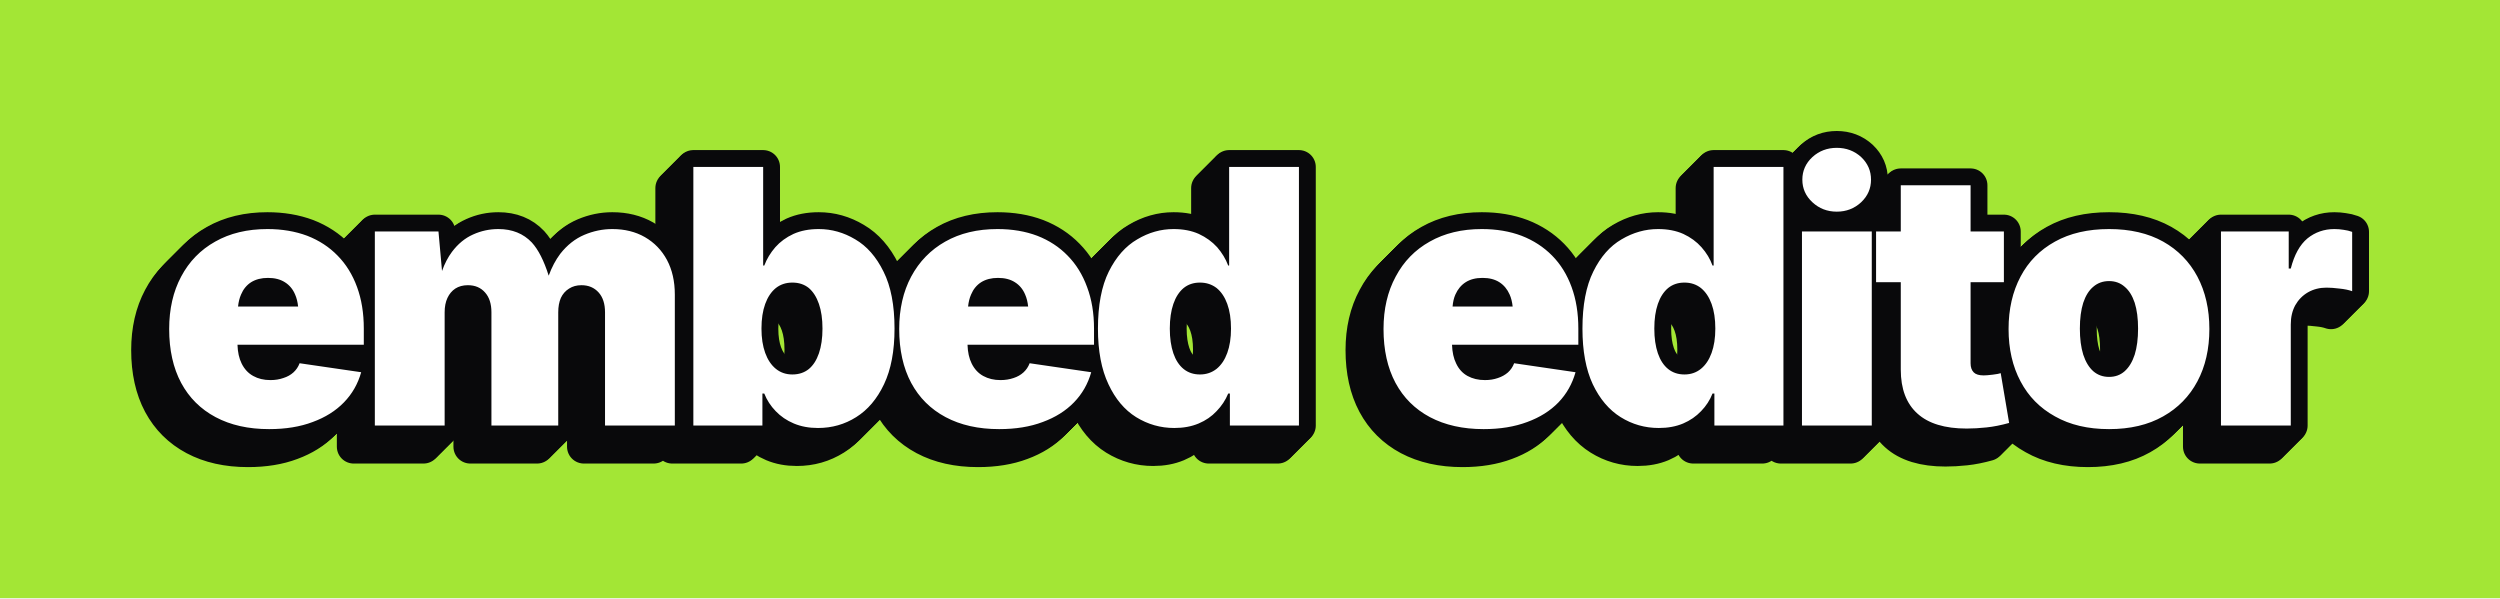
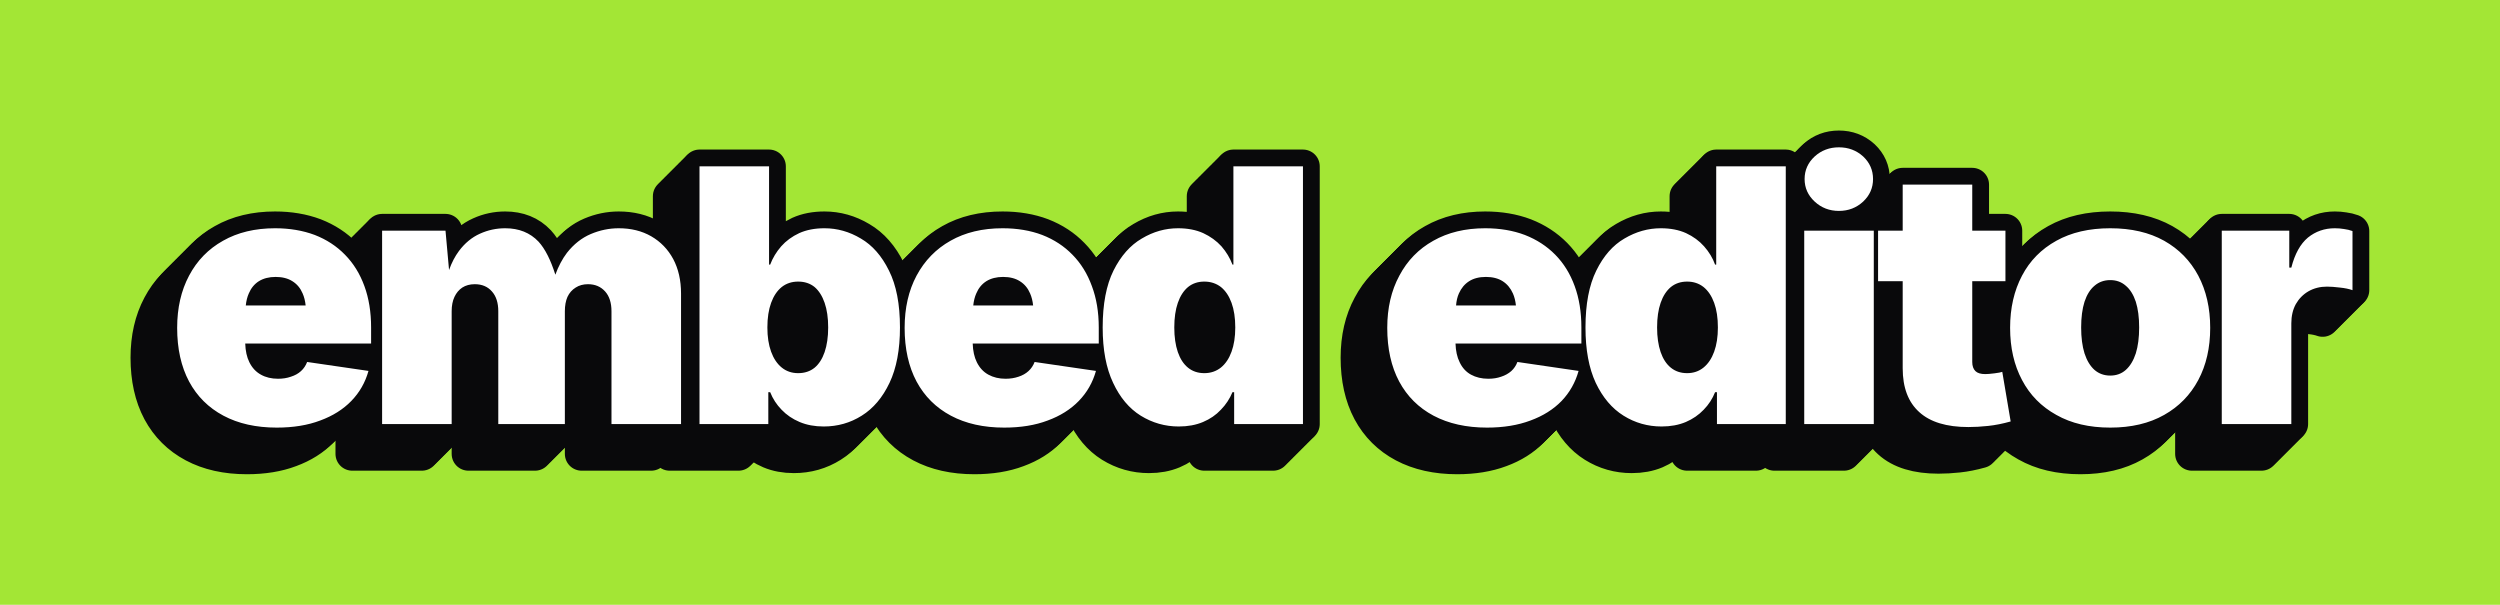
- <svg xmlns="http://www.w3.org/2000/svg" viewBox="-84.6 -227.4 1335.9 319.6" width="1335.9" height="319.6">
-   <rect x="-84.6" y="-227.4" width="1335.9" height="319.6" fill="#A3E635" />
+ <svg xmlns="http://www.w3.org/2000/svg" viewBox="-89.2 -227.4 1340.6 324.3" width="1340.6" height="324.3">
+   <rect x="-89.2" y="-227.4" width="1340.6" height="324.3" fill="#A3E635" />
  <defs>
    <path id="ink" d="M59.2 1.9L59.2 1.9Q42.6 1.9 30.6-4.5Q18.6-10.9 12.2-22.8Q5.8-34.8 5.8-51.6L5.8-51.6Q5.8-67.6 12.2-79.6Q18.6-91.7 30.4-98.3Q42.2-105.0 58.3-105.0L58.3-105.0Q70.0-105.0 79.6-101.4Q89.1-97.7 95.8-90.8Q102.6-83.9 106.2-74.0Q109.8-64.2 109.8-51.8L109.8-51.8L109.8-43.2L42.3-43.2Q42.5-37.2 44.5-33.2L44.5-33.2Q46.7-28.7 50.7-26.5Q54.6-24.3 59.9-24.3L59.9-24.3Q63.7-24.3 66.8-25.4Q70.0-26.4 72.2-28.4Q74.4-30.4 75.5-33.3L75.5-33.3L108.4-28.5Q105.8-19.2 99.2-12.4Q92.6-5.6 82.5-1.9Q72.5 1.9 59.2 1.9ZM42.6-63.6L42.6-63.6L74.7-63.6Q74.3-67.3 73.1-70.0L73.1-70.0Q71.3-74.3 67.6-76.6Q64.0-78.9 58.6-78.9Q53.3-78.9 49.6-76.6Q46.0-74.3 44.2-70.0L44.2-70.0Q43.0-67.3 42.6-63.6ZM153.0 0L115.7 0L115.7-103.7L149.7-103.7L151.6-82.6Q153.7-88.5 156.9-92.8L156.9-92.8Q161.7-99.2 168.2-102.1Q174.6-105.0 181.7-105.0L181.7-105.0Q192.8-105.0 199.6-97.8L199.6-97.8Q204.8-92.1 208.6-80.1L208.6-80.1Q211.1-86.9 214.8-91.8L214.8-91.8Q220.3-98.8 227.6-101.9Q234.9-105.0 242.6-105.0L242.6-105.0Q252.5-105.0 260.0-100.7Q267.6-96.3 271.8-88.5Q276-80.6 276-70.0L276-70.0L276 0L238.7 0L238.7-60.5Q238.7-67.3 235.3-71.1Q231.8-75.0 226.1-75.0L226.1-75.0Q222.3-75.0 219.5-73.2Q216.6-71.4 215.1-68.2Q213.7-65.0 213.7-60.5L213.7-60.5L213.7 0L178.0 0L178.0-60.5Q178.0-67.3 174.6-71.1Q171.2-75.0 165.4-75.0L165.4-75.0Q161.5-75.0 158.7-73.2Q156.0-71.4 154.5-68.2Q153.0-65.0 153.0-60.5L153.0-60.5L153.0 0ZM352.5 1.3L352.5 1.3Q345.3 1.3 339.6-1.1Q333.9-3.5 329.9-7.7Q325.9-11.8 323.8-17.1L323.8-17.1L322.8-17.1L322.8 0L285.9 0L285.9-138.2L323.2-138.2L323.2-85.5L323.8-85.5Q325.8-90.8 329.7-95.3Q333.6-99.7 339.4-102.4Q345.2-105.0 352.9-105.0L352.9-105.0Q363.2-105.0 372.4-99.5Q381.7-94.1 387.5-82.3Q393.4-70.6 393.4-51.8L393.4-51.8Q393.4-33.9 387.8-22.1Q382.2-10.3 372.9-4.5Q363.7 1.3 352.5 1.3ZM338.8-27.3L338.8-27.3Q344.0-27.3 347.6-30.2Q351.1-33.1 353.0-38.6Q354.9-44.2 354.9-51.8L354.9-51.8Q354.9-59.5 353.0-65.0Q351.1-70.5 347.6-73.5Q344.0-76.4 338.8-76.4L338.8-76.4Q333.7-76.4 330.0-73.5Q326.3-70.5 324.3-65.0Q322.3-59.5 322.3-51.8L322.3-51.8Q322.3-44.3 324.3-38.8Q326.3-33.3 330.0-30.3Q333.7-27.3 338.8-27.3ZM449.3 1.9L449.3 1.9Q432.7 1.9 420.7-4.5Q408.7-10.9 402.3-22.8Q395.9-34.8 395.9-51.6L395.9-51.6Q395.9-67.6 402.3-79.6Q408.8-91.7 420.5-98.3Q432.3-105.0 448.4-105.0L448.4-105.0Q460.2-105.0 469.7-101.4Q479.2-97.7 485.9-90.8Q492.7-83.9 496.3-74.0Q500.0-64.2 500.0-51.8L500.0-51.8L500.0-43.2L432.4-43.2Q432.6-37.2 434.6-33.2L434.6-33.2Q436.8-28.7 440.8-26.5Q444.8-24.3 450.0-24.3L450.0-24.3Q453.8-24.3 457.0-25.4Q460.1-26.4 462.3-28.4Q464.5-30.4 465.6-33.3L465.6-33.3L498.5-28.5Q495.9-19.2 489.3-12.4Q482.7-5.6 472.6-1.9Q462.6 1.9 449.3 1.9ZM432.7-63.6L432.7-63.6L464.8-63.6Q464.4-67.3 463.2-70.0L463.2-70.0Q461.4-74.3 457.7-76.6Q454.1-78.9 448.7-78.9Q443.4-78.9 439.7-76.6Q436.1-74.3 434.3-70.0L434.3-70.0Q433.1-67.3 432.7-63.6ZM542.9 1.3L542.9 1.3Q531.9 1.3 522.5-4.5Q513.2-10.3 507.7-22.1Q502.1-33.9 502.1-51.8L502.1-51.8Q502.1-70.6 507.9-82.3Q513.8-94.1 523.1-99.5Q532.3-105.0 542.5-105.0L542.5-105.0Q550.2-105.0 556.0-102.4Q561.8-99.7 565.8-95.3Q569.7-90.8 571.7-85.5L571.7-85.5L572.2-85.5L572.2-138.2L609.5-138.2L609.5 0L572.6 0L572.6-17.1L571.7-17.1Q569.5-11.8 565.5-7.7Q561.6-3.5 555.9-1.1Q550.2 1.3 542.9 1.3ZM556.6-27.3L556.6-27.3Q561.7-27.3 565.5-30.3Q569.2-33.3 571.2-38.8Q573.2-44.3 573.2-51.8L573.2-51.8Q573.2-59.5 571.2-65.0Q569.2-70.5 565.5-73.5Q561.7-76.4 556.6-76.4L556.6-76.4Q551.5-76.4 547.9-73.5Q544.3-70.5 542.4-65.0Q540.5-59.5 540.5-51.8L540.5-51.8Q540.5-44.2 542.4-38.6Q544.3-33.1 547.9-30.2Q551.5-27.3 556.6-27.3ZM708.2 1.9L708.2 1.9Q691.6 1.9 679.5-4.5Q667.5-10.9 661.1-22.8Q654.7-34.8 654.7-51.6L654.7-51.6Q654.7-67.6 661.2-79.6Q667.6-91.7 679.4-98.3Q691.2-105.0 707.2-105.0L707.2-105.0Q719.0-105.0 728.5-101.4Q738.0-97.7 744.8-90.8Q751.6-83.9 755.2-74.0Q758.8-64.2 758.8-51.8L758.8-51.8L758.8-43.2L691.3-43.2Q691.5-37.2 693.5-33.2L693.5-33.2Q695.6-28.7 699.6-26.5Q703.6-24.3 708.9-24.3L708.9-24.3Q712.7-24.3 715.8-25.4Q718.9-26.4 721.2-28.4Q723.4-30.4 724.5-33.3L724.5-33.3L757.3-28.5Q754.7-19.2 748.2-12.4Q741.6-5.6 731.5-1.9Q721.4 1.9 708.2 1.9ZM691.6-63.6L691.6-63.6L723.7-63.6Q723.3-67.3 722.1-70.0L722.1-70.0Q720.2-74.3 716.6-76.6Q713.0-78.9 707.6-78.9Q702.2-78.9 698.6-76.6Q695.0-74.3 693.1-70.0L693.1-70.0Q691.9-67.3 691.6-63.6ZM801.8 1.3L801.8 1.3Q790.7 1.3 781.4-4.5Q772.1-10.3 766.5-22.1Q761.0-33.9 761.0-51.8L761.0-51.8Q761.0-70.6 766.8-82.3Q772.6-94.1 781.9-99.5Q791.2-105.0 801.4-105.0L801.4-105.0Q809.1-105.0 814.9-102.4Q820.7-99.7 824.6-95.3Q828.6-90.8 830.5-85.5L830.5-85.5L831.1-85.5L831.1-138.2L868.4-138.2L868.4 0L831.5 0L831.5-17.1L830.5-17.1Q828.4-11.8 824.4-7.7Q820.4-3.5 814.8-1.1Q809.1 1.3 801.8 1.3ZM815.5-27.3L815.5-27.3Q820.6-27.3 824.3-30.3Q828.0-33.3 830.0-38.8Q832.0-44.3 832.0-51.8L832.0-51.8Q832.0-59.5 830.0-65.0Q828.0-70.5 824.3-73.5Q820.6-76.4 815.5-76.4L815.5-76.4Q810.4-76.4 806.8-73.5Q803.2-70.5 801.3-65.0Q799.4-59.5 799.4-51.8L799.4-51.8Q799.4-44.2 801.3-38.6Q803.2-33.1 806.8-30.2Q810.4-27.3 815.5-27.3ZM915.6 0L878.3 0L878.3-103.7L915.6-103.7L915.6 0ZM896.9-114.3L896.9-114.3Q889.3-114.3 883.9-119.3Q878.5-124.3 878.5-131.4L878.5-131.4Q878.5-138.5 883.9-143.5Q889.3-148.4 896.9-148.4L896.9-148.4Q904.5-148.4 909.9-143.5Q915.2-138.5 915.2-131.4L915.2-131.4Q915.2-124.3 909.9-119.3Q904.5-114.3 896.9-114.3ZM968.4-103.7L986.2-103.7L986.2-76.6L968.4-76.6L968.4-33.3Q968.4-30.1 970.1-28.4Q971.7-26.8 975.4-26.8L975.4-26.8Q977.1-26.8 980.3-27.2Q983.5-27.6 984.5-28.0L984.5-28.0L989.0-1.4Q982.6 0.4 976.9 1.0Q971.3 1.6 966.3 1.6L966.3 1.6Q948.8 1.6 940.0-6.4Q931.1-14.4 931.1-29.9L931.1-29.9L931.1-76.6L917.9-76.6L917.9-103.7L931.1-103.7L931.1-128.4L968.4-128.4L968.4-103.7ZM1042.4 1.9L1042.4 1.9Q1025.5 1.9 1013.5-4.9Q1001.4-11.6 995.1-23.6Q988.7-35.6 988.7-51.6L988.7-51.6Q988.7-67.5 995.1-79.6Q1001.4-91.6 1013.5-98.3Q1025.5-105.0 1042.4-105.0L1042.4-105.0Q1059.3-105.0 1071.3-98.3Q1083.2-91.6 1089.6-79.6Q1096.0-67.5 1096.0-51.6L1096.0-51.6Q1096.0-35.6 1089.6-23.6Q1083.2-11.6 1071.3-4.9Q1059.3 1.9 1042.4 1.9ZM1042.4-26.0L1042.4-26.0Q1047.3-26.0 1050.7-29.0Q1054.2-32.1 1056.1-37.9Q1057.9-43.7 1057.9-51.8L1057.9-51.8Q1057.9-59.9 1056.1-65.6Q1054.2-71.3 1050.7-74.2Q1047.3-77.2 1042.4-77.2L1042.4-77.2Q1037.5-77.2 1034.0-74.2Q1030.5-71.3 1028.6-65.6Q1026.8-59.9 1026.8-51.8L1026.8-51.8Q1026.8-43.7 1028.6-37.9Q1030.5-32.1 1034.0-29.0Q1037.5-26.0 1042.4-26.0ZM1139.5 0L1102.2 0L1102.2-103.7L1138.4-103.7L1138.4-83.9L1139.5-83.9Q1142.3-94.9 1148.4-100.0Q1154.6-105.0 1162.8-105.0L1162.8-105.0Q1165.3-105.0 1167.7-104.6Q1170.1-104.3 1172.3-103.5L1172.3-103.5L1172.3-71.8Q1169.5-72.8 1165.5-73.2Q1161.5-73.7 1158.6-73.7L1158.6-73.7Q1153.1-73.7 1148.7-71.2Q1144.4-68.7 1141.9-64.3Q1139.5-59.9 1139.5-54.0L1139.5-54.0L1139.5 0Z" fill="#09090B" stroke="#09090B" stroke-width="18" stroke-linejoin="round" />
  </defs>
-   <use href="#ink" transform="translate(-11.3 11.3)" />
-   <use href="#ink" transform="translate(-10.3 10.3)" />
-   <use href="#ink" transform="translate(-9.2 9.2)" />
-   <use href="#ink" transform="translate(-8.1 8.1)" />
-   <use href="#ink" transform="translate(-7.1 7.1)" />
-   <use href="#ink" transform="translate(-6 6)" />
-   <use href="#ink" transform="translate(-4.9 4.9)" />
-   <use href="#ink" transform="translate(-3.9 3.9)" />
-   <use href="#ink" transform="translate(-2.8 2.8)" />
-   <use href="#ink" transform="translate(-1.8 1.8)" />
-   <use href="#ink" transform="translate(-0.7 0.7)" />
+   <use href="#ink" transform="translate(-16 16)" />
+   <use href="#ink" transform="translate(-14.5 14.5)" />
+   <use href="#ink" transform="translate(-13 13)" />
+   <use href="#ink" transform="translate(-11.5 11.5)" />
+   <use href="#ink" transform="translate(-10 10)" />
+   <use href="#ink" transform="translate(-8.5 8.5)" />
+   <use href="#ink" transform="translate(-7 7)" />
+   <use href="#ink" transform="translate(-5.5 5.5)" />
+   <use href="#ink" transform="translate(-4 4)" />
+   <use href="#ink" transform="translate(-2.5 2.5)" />
+   <use href="#ink" transform="translate(-1 1)" />
  <use href="#ink" />
  <path d="M59.2 1.9L59.2 1.9Q42.6 1.9 30.6-4.5Q18.6-10.9 12.2-22.8Q5.8-34.8 5.8-51.6L5.8-51.6Q5.8-67.6 12.2-79.6Q18.6-91.7 30.4-98.3Q42.2-105.0 58.3-105.0L58.3-105.0Q70.0-105.0 79.6-101.4Q89.1-97.7 95.8-90.8Q102.6-83.9 106.2-74.0Q109.8-64.2 109.8-51.8L109.8-51.8L109.8-43.2L42.3-43.2Q42.5-37.2 44.5-33.2L44.5-33.2Q46.7-28.7 50.7-26.5Q54.6-24.3 59.9-24.3L59.9-24.3Q63.7-24.3 66.8-25.4Q70.0-26.4 72.2-28.4Q74.4-30.4 75.5-33.3L75.5-33.3L108.4-28.5Q105.8-19.2 99.2-12.4Q92.6-5.6 82.5-1.9Q72.5 1.9 59.2 1.9ZM42.6-63.6L42.6-63.6L74.7-63.6Q74.3-67.3 73.1-70.0L73.1-70.0Q71.3-74.3 67.6-76.6Q64.0-78.9 58.6-78.9Q53.3-78.9 49.6-76.6Q46.0-74.3 44.2-70.0L44.2-70.0Q43.0-67.3 42.6-63.6ZM153.0 0L115.7 0L115.7-103.7L149.7-103.7L151.6-82.6Q153.7-88.5 156.9-92.8L156.9-92.8Q161.7-99.2 168.2-102.1Q174.6-105.0 181.7-105.0L181.7-105.0Q192.8-105.0 199.6-97.8L199.6-97.8Q204.8-92.1 208.6-80.1L208.6-80.1Q211.1-86.9 214.8-91.8L214.8-91.8Q220.3-98.8 227.6-101.9Q234.9-105.0 242.6-105.0L242.6-105.0Q252.5-105.0 260.0-100.7Q267.6-96.3 271.8-88.5Q276-80.6 276-70.0L276-70.0L276 0L238.7 0L238.7-60.5Q238.7-67.3 235.3-71.1Q231.8-75.0 226.1-75.0L226.1-75.0Q222.3-75.0 219.5-73.2Q216.6-71.4 215.1-68.2Q213.7-65.0 213.7-60.5L213.7-60.5L213.7 0L178.0 0L178.0-60.5Q178.0-67.3 174.6-71.1Q171.2-75.0 165.4-75.0L165.4-75.0Q161.5-75.0 158.7-73.2Q156.0-71.4 154.5-68.2Q153.0-65.0 153.0-60.5L153.0-60.5L153.0 0ZM352.5 1.3L352.5 1.3Q345.3 1.3 339.6-1.1Q333.9-3.5 329.9-7.7Q325.9-11.8 323.8-17.1L323.8-17.1L322.8-17.1L322.8 0L285.9 0L285.9-138.2L323.2-138.2L323.2-85.5L323.8-85.5Q325.8-90.8 329.7-95.3Q333.6-99.7 339.4-102.4Q345.2-105.0 352.9-105.0L352.9-105.0Q363.2-105.0 372.4-99.5Q381.7-94.1 387.5-82.3Q393.4-70.6 393.4-51.8L393.4-51.8Q393.4-33.9 387.8-22.1Q382.2-10.3 372.9-4.5Q363.7 1.3 352.5 1.3ZM338.8-27.3L338.8-27.3Q344.0-27.3 347.6-30.2Q351.1-33.1 353.0-38.6Q354.9-44.2 354.9-51.8L354.9-51.8Q354.9-59.5 353.0-65.0Q351.1-70.5 347.6-73.5Q344.0-76.4 338.8-76.4L338.8-76.4Q333.7-76.4 330.0-73.5Q326.3-70.5 324.3-65.0Q322.3-59.5 322.3-51.8L322.3-51.8Q322.3-44.3 324.3-38.8Q326.3-33.3 330.0-30.3Q333.7-27.3 338.8-27.3ZM449.3 1.9L449.3 1.9Q432.7 1.9 420.7-4.5Q408.7-10.9 402.3-22.8Q395.9-34.8 395.9-51.6L395.9-51.6Q395.9-67.6 402.3-79.6Q408.8-91.7 420.5-98.3Q432.3-105.0 448.4-105.0L448.4-105.0Q460.2-105.0 469.7-101.4Q479.2-97.7 485.9-90.8Q492.7-83.9 496.3-74.0Q500.0-64.2 500.0-51.8L500.0-51.8L500.0-43.2L432.4-43.2Q432.6-37.2 434.6-33.2L434.6-33.2Q436.8-28.7 440.8-26.5Q444.8-24.3 450.0-24.3L450.0-24.3Q453.8-24.3 457.0-25.4Q460.1-26.4 462.3-28.4Q464.5-30.4 465.6-33.3L465.6-33.3L498.5-28.5Q495.9-19.2 489.3-12.4Q482.7-5.6 472.6-1.9Q462.6 1.9 449.3 1.9ZM432.7-63.6L432.7-63.6L464.8-63.6Q464.4-67.3 463.2-70.0L463.2-70.0Q461.4-74.3 457.7-76.6Q454.1-78.9 448.7-78.9Q443.4-78.9 439.7-76.6Q436.1-74.3 434.3-70.0L434.3-70.0Q433.1-67.3 432.7-63.6ZM542.9 1.3L542.9 1.3Q531.9 1.3 522.5-4.5Q513.2-10.3 507.7-22.1Q502.1-33.9 502.1-51.8L502.1-51.8Q502.1-70.6 507.9-82.3Q513.8-94.1 523.1-99.5Q532.3-105.0 542.5-105.0L542.5-105.0Q550.2-105.0 556.0-102.4Q561.8-99.7 565.8-95.3Q569.7-90.8 571.7-85.5L571.7-85.5L572.2-85.5L572.2-138.2L609.5-138.2L609.5 0L572.6 0L572.6-17.1L571.7-17.1Q569.5-11.8 565.5-7.7Q561.6-3.5 555.9-1.1Q550.2 1.3 542.9 1.3ZM556.6-27.3L556.6-27.3Q561.7-27.3 565.5-30.3Q569.2-33.3 571.2-38.8Q573.2-44.3 573.2-51.8L573.2-51.8Q573.2-59.5 571.2-65.0Q569.2-70.5 565.5-73.5Q561.7-76.4 556.6-76.4L556.6-76.4Q551.5-76.4 547.9-73.5Q544.3-70.5 542.4-65.0Q540.5-59.5 540.5-51.8L540.5-51.8Q540.5-44.2 542.4-38.6Q544.3-33.1 547.9-30.2Q551.5-27.3 556.6-27.3ZM708.2 1.9L708.2 1.9Q691.6 1.9 679.5-4.5Q667.5-10.9 661.1-22.8Q654.7-34.8 654.7-51.6L654.7-51.6Q654.7-67.6 661.2-79.6Q667.6-91.7 679.4-98.3Q691.2-105.0 707.2-105.0L707.2-105.0Q719.0-105.0 728.5-101.4Q738.0-97.7 744.8-90.8Q751.6-83.9 755.2-74.0Q758.8-64.2 758.8-51.8L758.8-51.8L758.8-43.2L691.3-43.2Q691.5-37.2 693.5-33.2L693.5-33.2Q695.6-28.7 699.6-26.5Q703.6-24.3 708.9-24.3L708.9-24.3Q712.7-24.3 715.8-25.4Q718.9-26.4 721.2-28.4Q723.4-30.4 724.5-33.3L724.5-33.3L757.3-28.5Q754.7-19.2 748.2-12.4Q741.6-5.6 731.5-1.9Q721.4 1.9 708.2 1.9ZM691.6-63.6L691.6-63.6L723.7-63.6Q723.3-67.3 722.1-70.0L722.1-70.0Q720.2-74.3 716.6-76.6Q713.0-78.9 707.6-78.9Q702.2-78.9 698.6-76.6Q695.0-74.3 693.1-70.0L693.1-70.0Q691.9-67.3 691.6-63.6ZM801.8 1.3L801.8 1.3Q790.7 1.3 781.4-4.5Q772.1-10.3 766.5-22.1Q761.0-33.9 761.0-51.8L761.0-51.8Q761.0-70.6 766.8-82.3Q772.6-94.1 781.9-99.5Q791.2-105.0 801.4-105.0L801.4-105.0Q809.1-105.0 814.9-102.4Q820.7-99.7 824.6-95.3Q828.6-90.8 830.5-85.5L830.5-85.5L831.1-85.5L831.1-138.2L868.4-138.2L868.4 0L831.5 0L831.5-17.1L830.5-17.1Q828.4-11.8 824.4-7.7Q820.4-3.5 814.8-1.1Q809.1 1.3 801.8 1.3ZM815.5-27.3L815.5-27.3Q820.6-27.3 824.3-30.3Q828.0-33.3 830.0-38.8Q832.0-44.3 832.0-51.8L832.0-51.8Q832.0-59.5 830.0-65.0Q828.0-70.5 824.3-73.5Q820.6-76.4 815.5-76.4L815.5-76.4Q810.4-76.4 806.8-73.5Q803.2-70.5 801.3-65.0Q799.4-59.5 799.4-51.8L799.4-51.8Q799.4-44.2 801.3-38.6Q803.2-33.1 806.8-30.2Q810.4-27.3 815.5-27.3ZM915.6 0L878.3 0L878.3-103.7L915.6-103.7L915.6 0ZM896.9-114.3L896.9-114.3Q889.3-114.3 883.9-119.3Q878.5-124.3 878.5-131.4L878.5-131.4Q878.5-138.5 883.9-143.5Q889.3-148.4 896.9-148.4L896.9-148.4Q904.5-148.4 909.9-143.5Q915.2-138.5 915.2-131.4L915.2-131.4Q915.2-124.3 909.9-119.3Q904.5-114.3 896.9-114.3ZM968.4-103.7L986.2-103.7L986.2-76.6L968.4-76.6L968.4-33.3Q968.4-30.1 970.1-28.4Q971.7-26.8 975.4-26.8L975.4-26.8Q977.1-26.8 980.3-27.2Q983.5-27.6 984.5-28.0L984.5-28.0L989.0-1.4Q982.6 0.4 976.9 1.0Q971.3 1.6 966.3 1.6L966.3 1.6Q948.8 1.6 940.0-6.4Q931.1-14.4 931.1-29.9L931.1-29.9L931.1-76.6L917.9-76.6L917.9-103.7L931.1-103.7L931.1-128.4L968.4-128.4L968.4-103.7ZM1042.4 1.9L1042.4 1.9Q1025.5 1.9 1013.5-4.9Q1001.4-11.6 995.1-23.6Q988.7-35.6 988.7-51.6L988.7-51.6Q988.7-67.5 995.1-79.6Q1001.4-91.6 1013.5-98.3Q1025.5-105.0 1042.4-105.0L1042.4-105.0Q1059.3-105.0 1071.3-98.3Q1083.2-91.6 1089.6-79.6Q1096.0-67.5 1096.0-51.6L1096.0-51.6Q1096.0-35.6 1089.6-23.6Q1083.2-11.6 1071.3-4.9Q1059.3 1.9 1042.4 1.9ZM1042.4-26.0L1042.4-26.0Q1047.3-26.0 1050.7-29.0Q1054.2-32.1 1056.1-37.9Q1057.9-43.7 1057.9-51.8L1057.9-51.8Q1057.9-59.9 1056.1-65.6Q1054.2-71.3 1050.7-74.2Q1047.3-77.2 1042.4-77.2L1042.4-77.2Q1037.5-77.2 1034.0-74.2Q1030.5-71.3 1028.6-65.6Q1026.8-59.9 1026.8-51.8L1026.8-51.8Q1026.8-43.7 1028.6-37.9Q1030.5-32.1 1034.0-29.0Q1037.5-26.0 1042.4-26.0ZM1139.5 0L1102.2 0L1102.2-103.7L1138.4-103.7L1138.4-83.9L1139.5-83.9Q1142.3-94.9 1148.4-100.0Q1154.6-105.0 1162.8-105.0L1162.8-105.0Q1165.3-105.0 1167.7-104.6Q1170.1-104.3 1172.3-103.5L1172.3-103.5L1172.3-71.8Q1169.5-72.8 1165.5-73.2Q1161.5-73.7 1158.6-73.7L1158.6-73.7Q1153.1-73.7 1148.7-71.2Q1144.4-68.7 1141.9-64.3Q1139.5-59.9 1139.5-54.0L1139.5-54.0L1139.5 0Z" fill="#FFFFFF" />
</svg>
